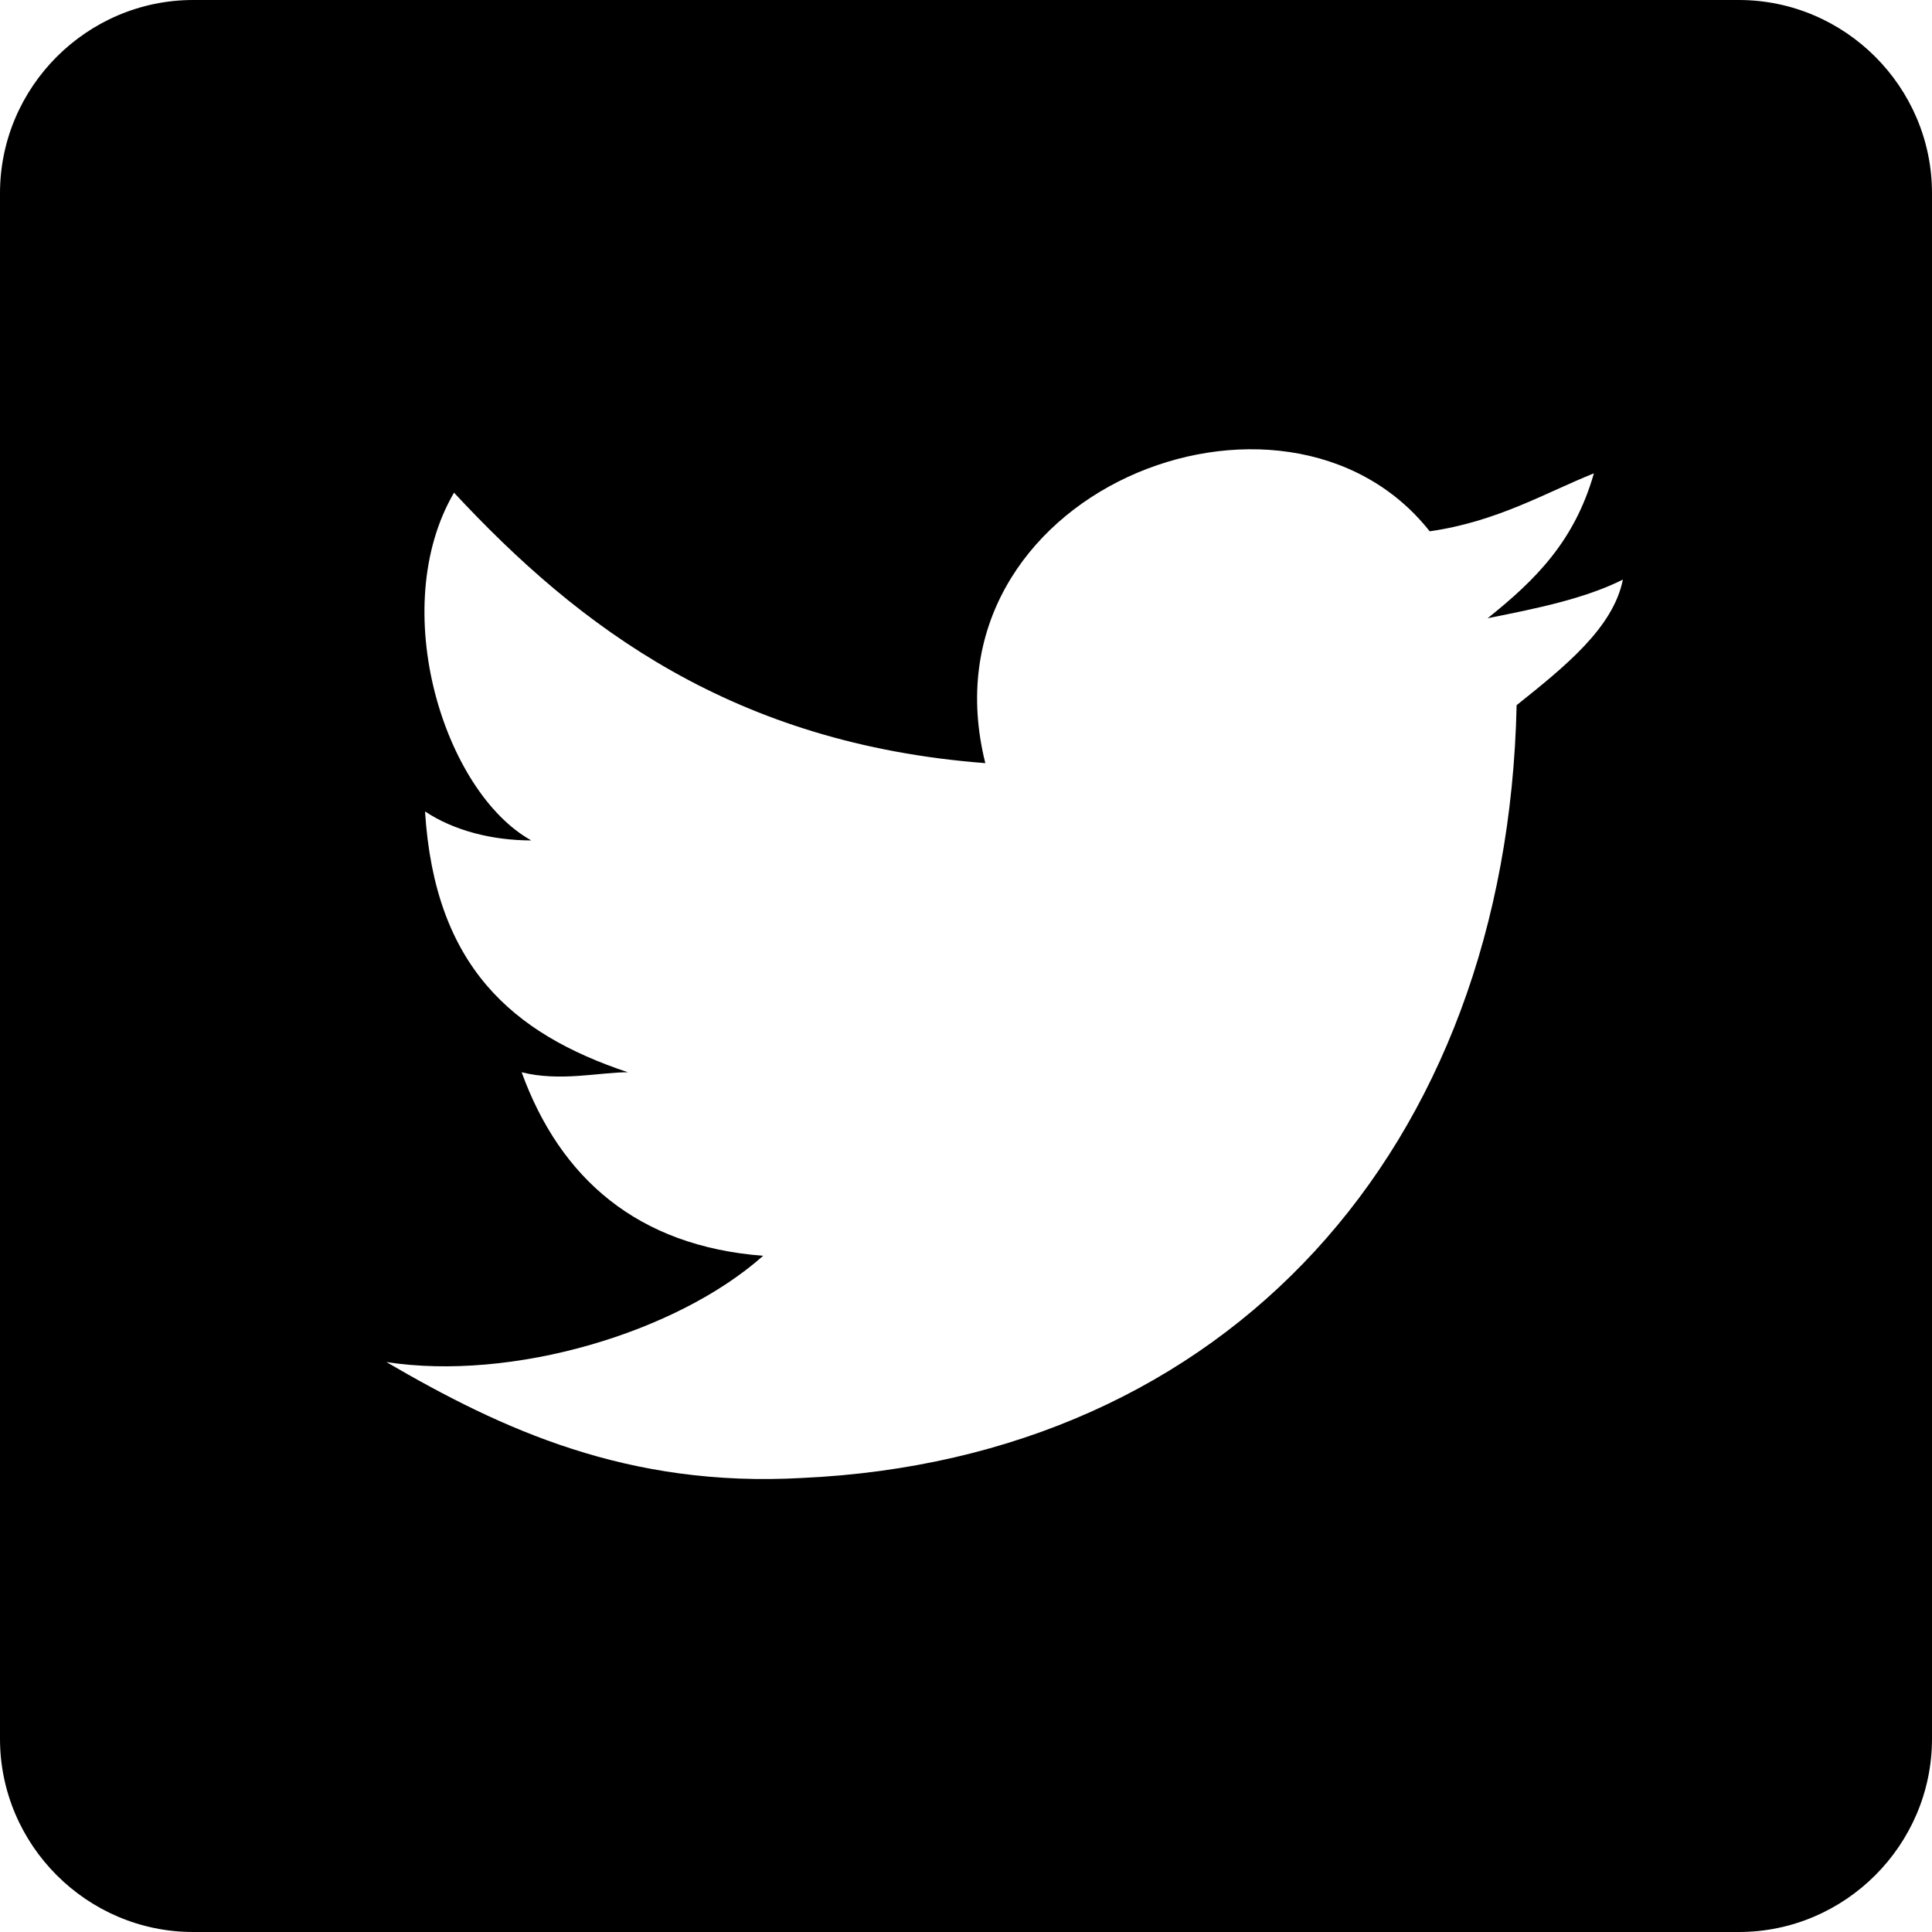
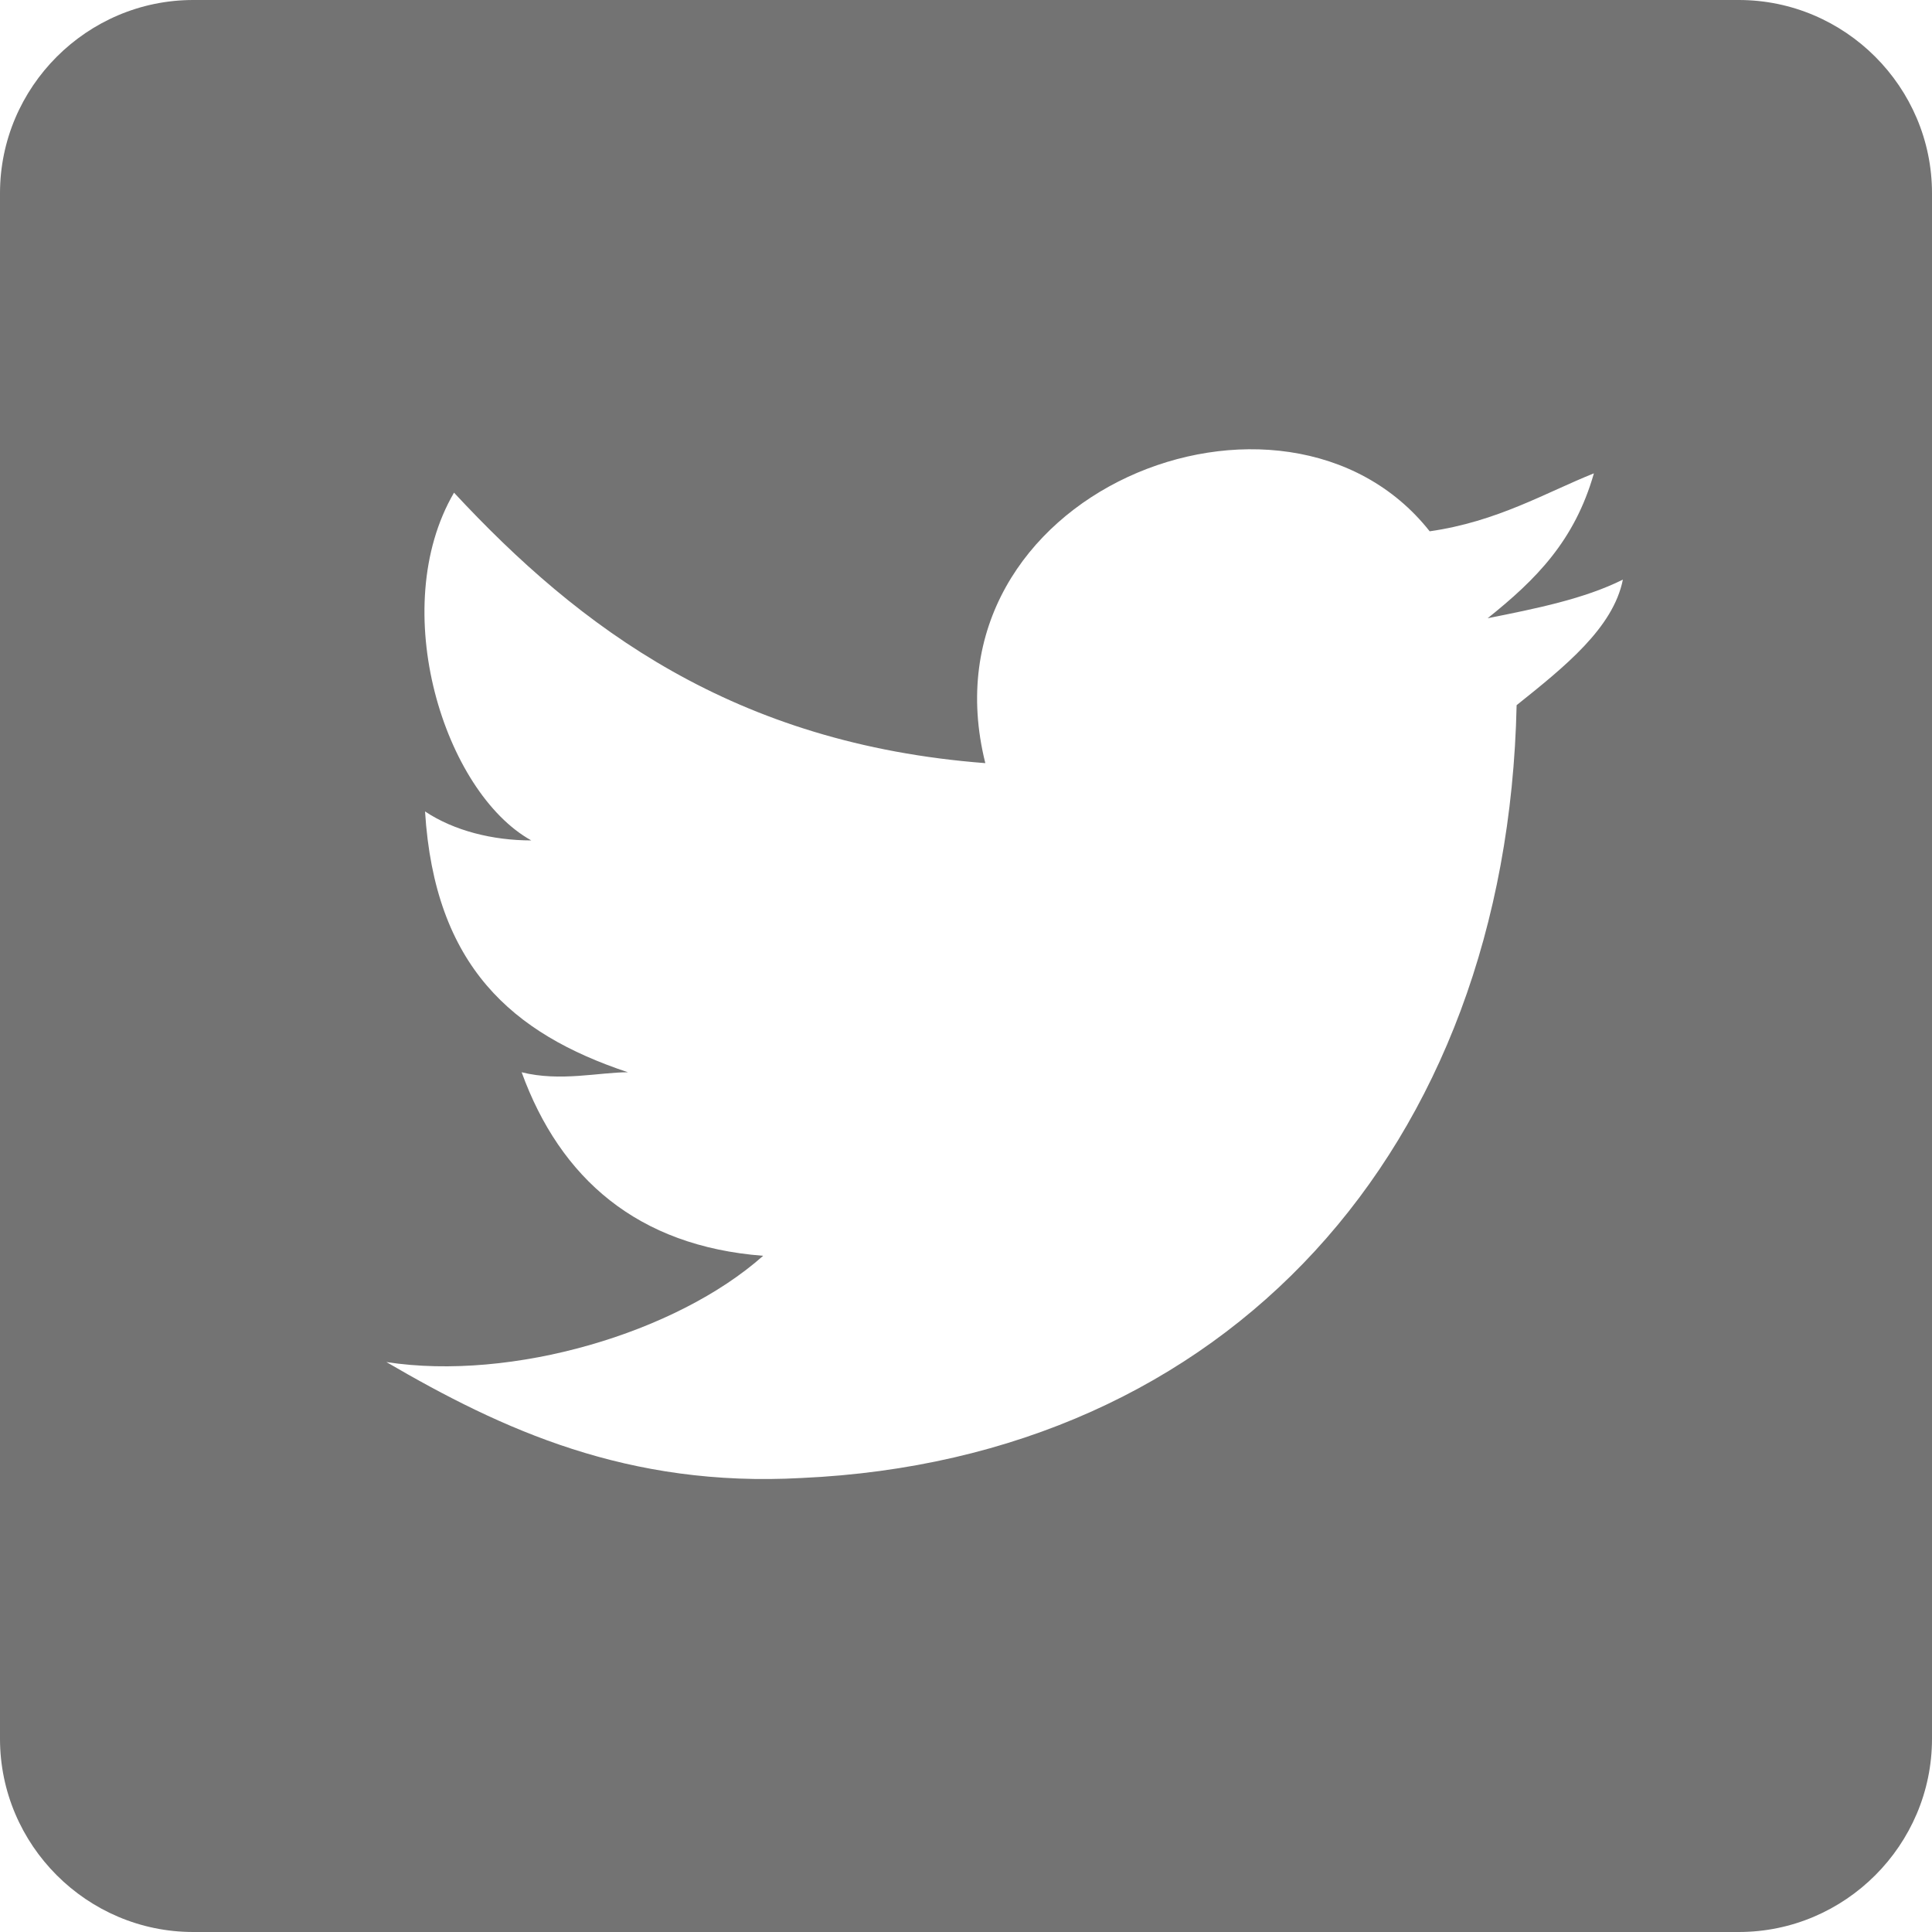
- <svg xmlns="http://www.w3.org/2000/svg" enable-background="new 0 0 510 510" version="1.1" viewBox="0 0 510 510" xml:space="preserve">
+ <svg xmlns="http://www.w3.org/2000/svg" fill="#737373" version="1.1" viewBox="0 0 510 510" xml:space="preserve">
  <path d="m459 0h-408c-28.05 0-51 22.95-51 51v408c0 28.05 22.95 51 51 51h408c28.05 0 51-22.95 51-51v-408c0-28.05-22.95-51-51-51zm-58.65 186.15c-2.55 117.3-76.5 198.9-188.7 204-45.9 2.55-79.05-12.75-109.65-30.6 33.15 5.101 76.5-7.649 99.45-28.05-33.15-2.55-53.55-20.4-63.75-48.45 10.2 2.55 20.4 0 28.05 0-30.6-10.2-51-28.05-53.55-68.85 7.65 5.1 17.85 7.65 28.05 7.65-22.95-12.75-38.25-61.2-20.4-91.8 33.15 35.7 73.95 66.3 140.25 71.4-17.85-71.4 79.051-109.65 117.3-61.2 17.85-2.55 30.6-10.2 43.35-15.3-5.1 17.85-15.3 28.05-28.05 38.25 12.75-2.55 25.5-5.1 35.7-10.2-2.551 12.75-15.301 22.95-28.051 33.15z" />
</svg>
